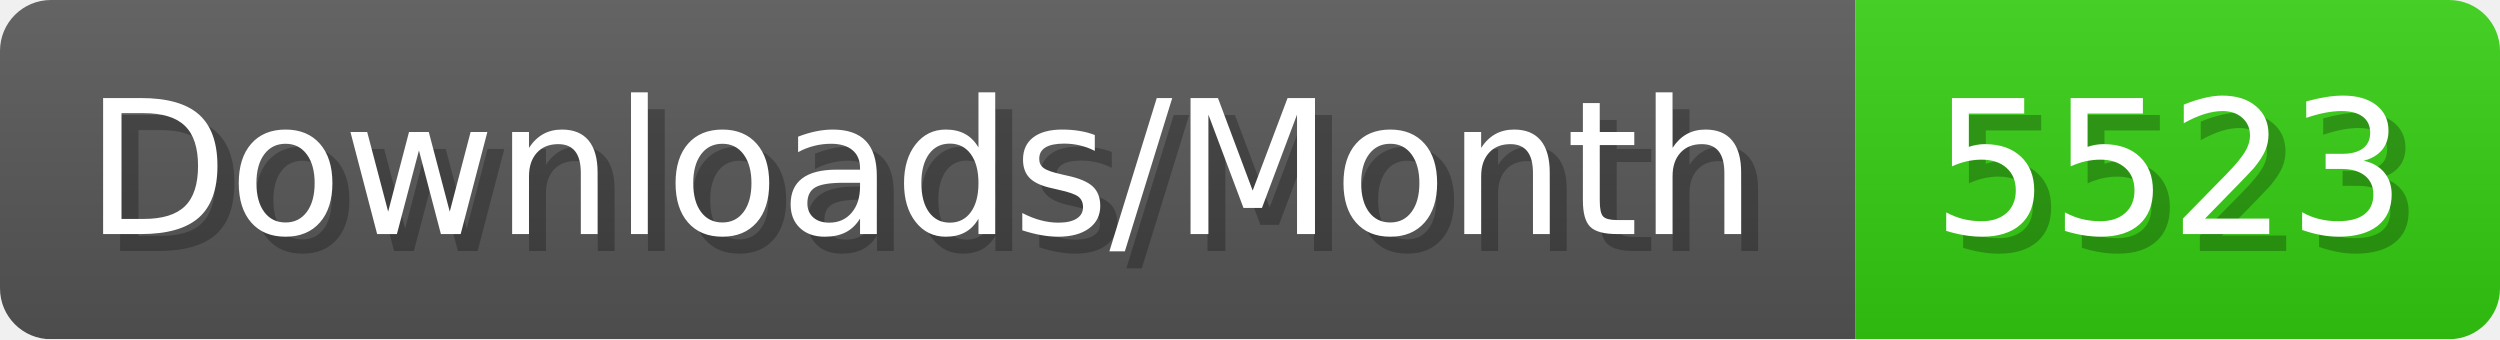
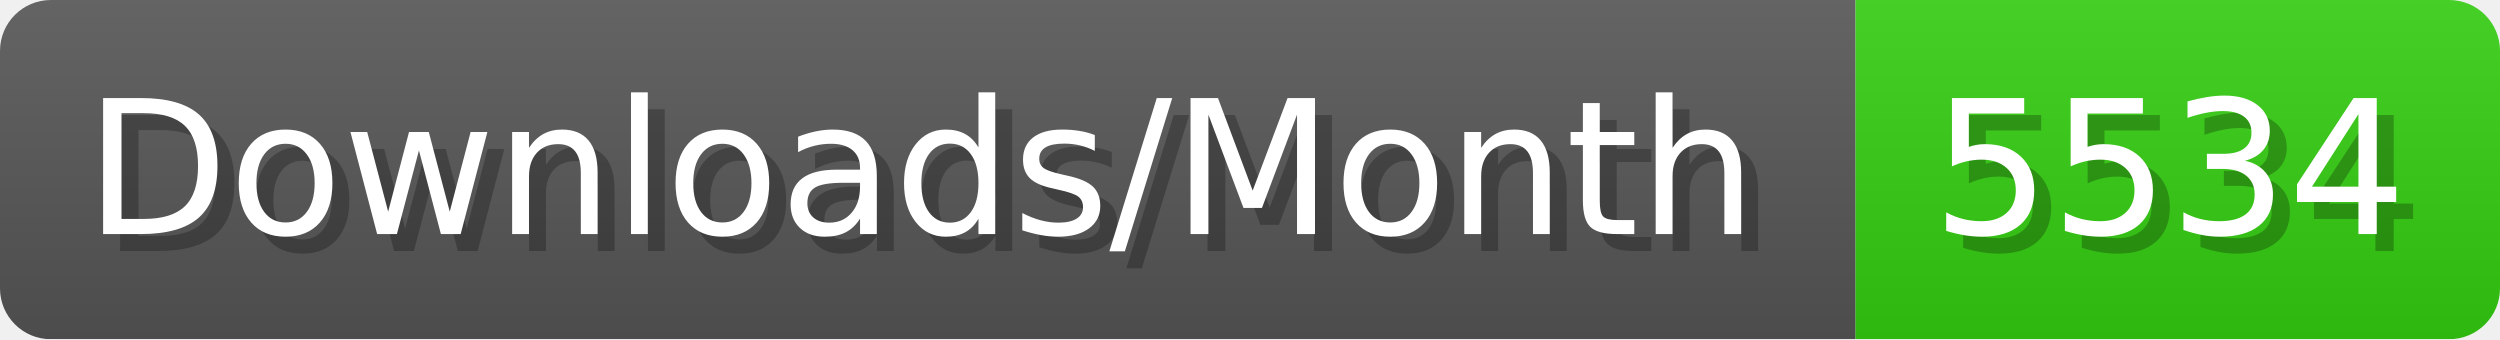
- <svg xmlns="http://www.w3.org/2000/svg" width="147.4" height="20" viewBox="0 0 1474 200" role="img" aria-label="Downloads/Month: 5523">
+ <svg xmlns="http://www.w3.org/2000/svg" width="147.4" height="20" viewBox="0 0 1474 200" role="img" aria-label="Downloads/Month: 5534">
  <linearGradient id="YlXUI" x2="0" y2="100%">
    <stop offset="0" stop-opacity=".1" stop-color="#EEE" />
    <stop offset="1" stop-opacity=".1" />
  </linearGradient>
  <mask id="JHhop">
    <rect width="1474" height="200" rx="30" fill="#FFF" />
  </mask>
  <g mask="url(#JHhop)">
    <rect width="1094" height="200" fill="#555" />
    <rect width="380" height="200" fill="#3C1" x="1094" />
    <rect width="1474" height="200" fill="url(#YlXUI)" />
  </g>
  <g aria-hidden="true" fill="#fff" text-anchor="start" font-family="Verdana,DejaVu Sans,sans-serif" font-size="110">
    <text x="60" y="148" textLength="994" fill="#000" opacity="0.25">Downloads/Month</text>
    <text x="50" y="138" textLength="994">Downloads/Month</text>
-     <text x="1149" y="148" textLength="280" fill="#000" opacity="0.25">5523</text>
-     <text x="1139" y="138" textLength="280">5523</text>
+     <text x="1149" y="148" textLength="280" fill="#000" opacity="0.25">5534</text>
+     <text x="1139" y="138" textLength="280">5534</text>
  </g>
</svg>
